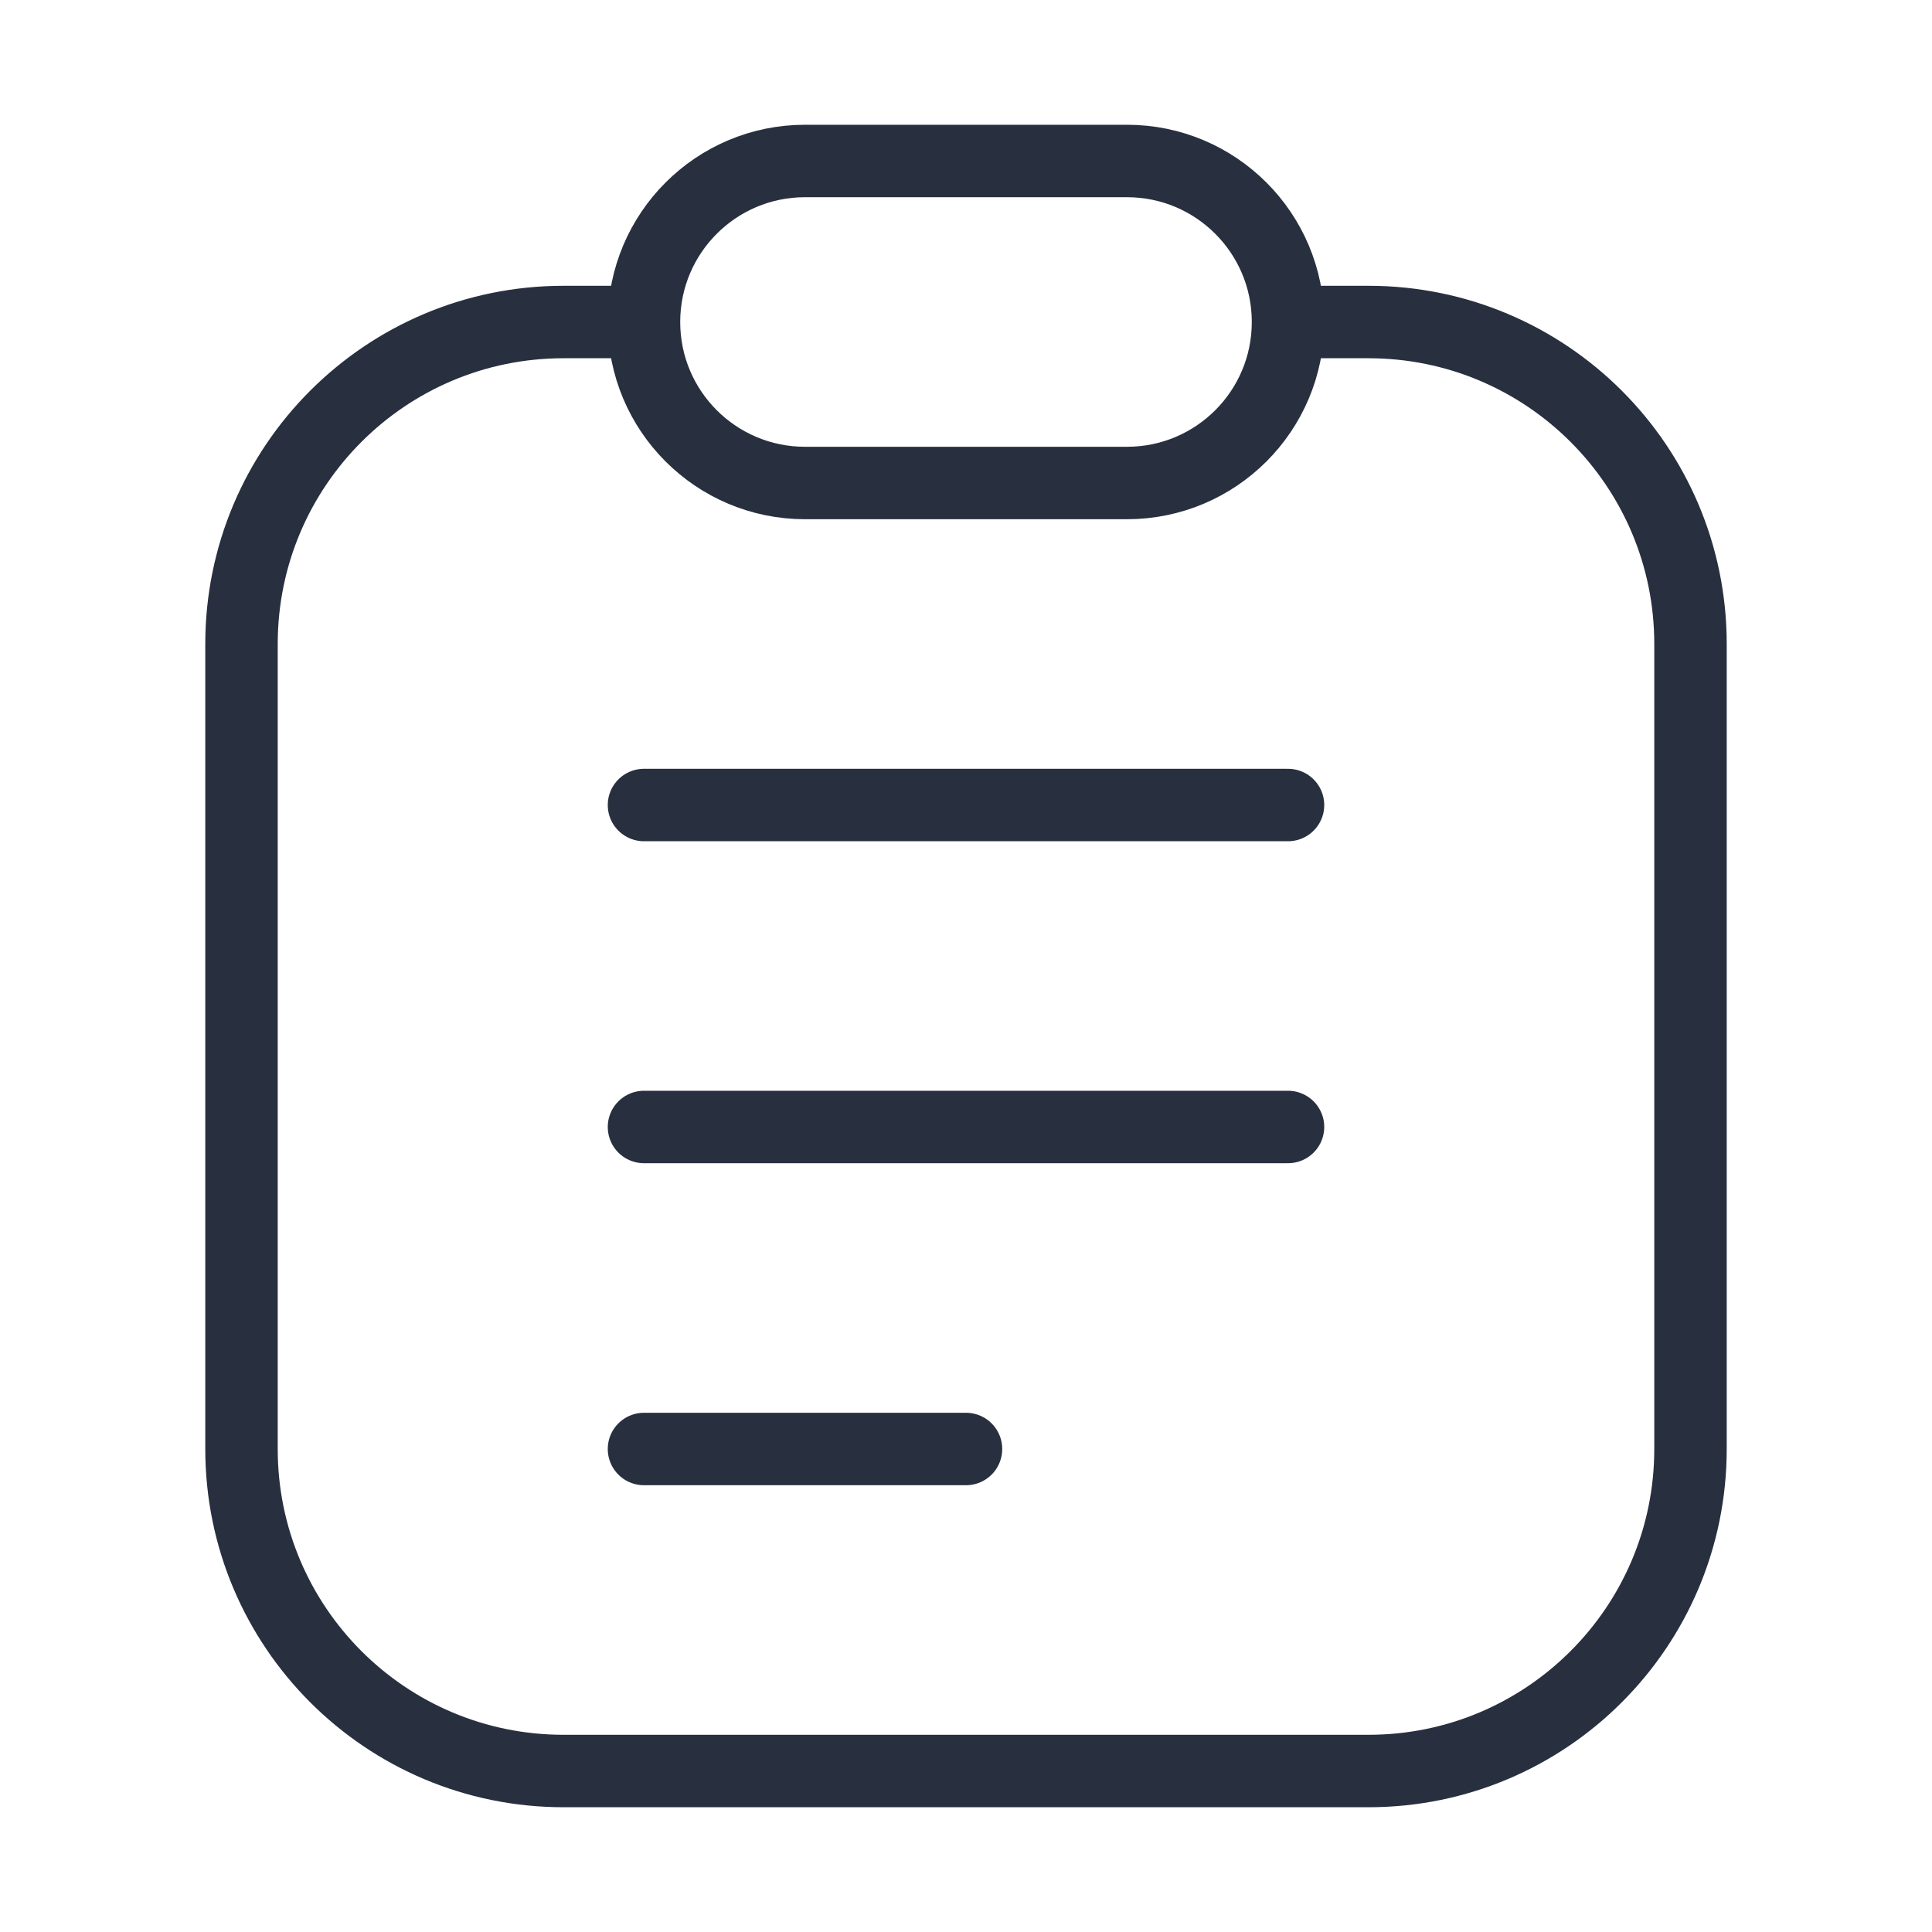
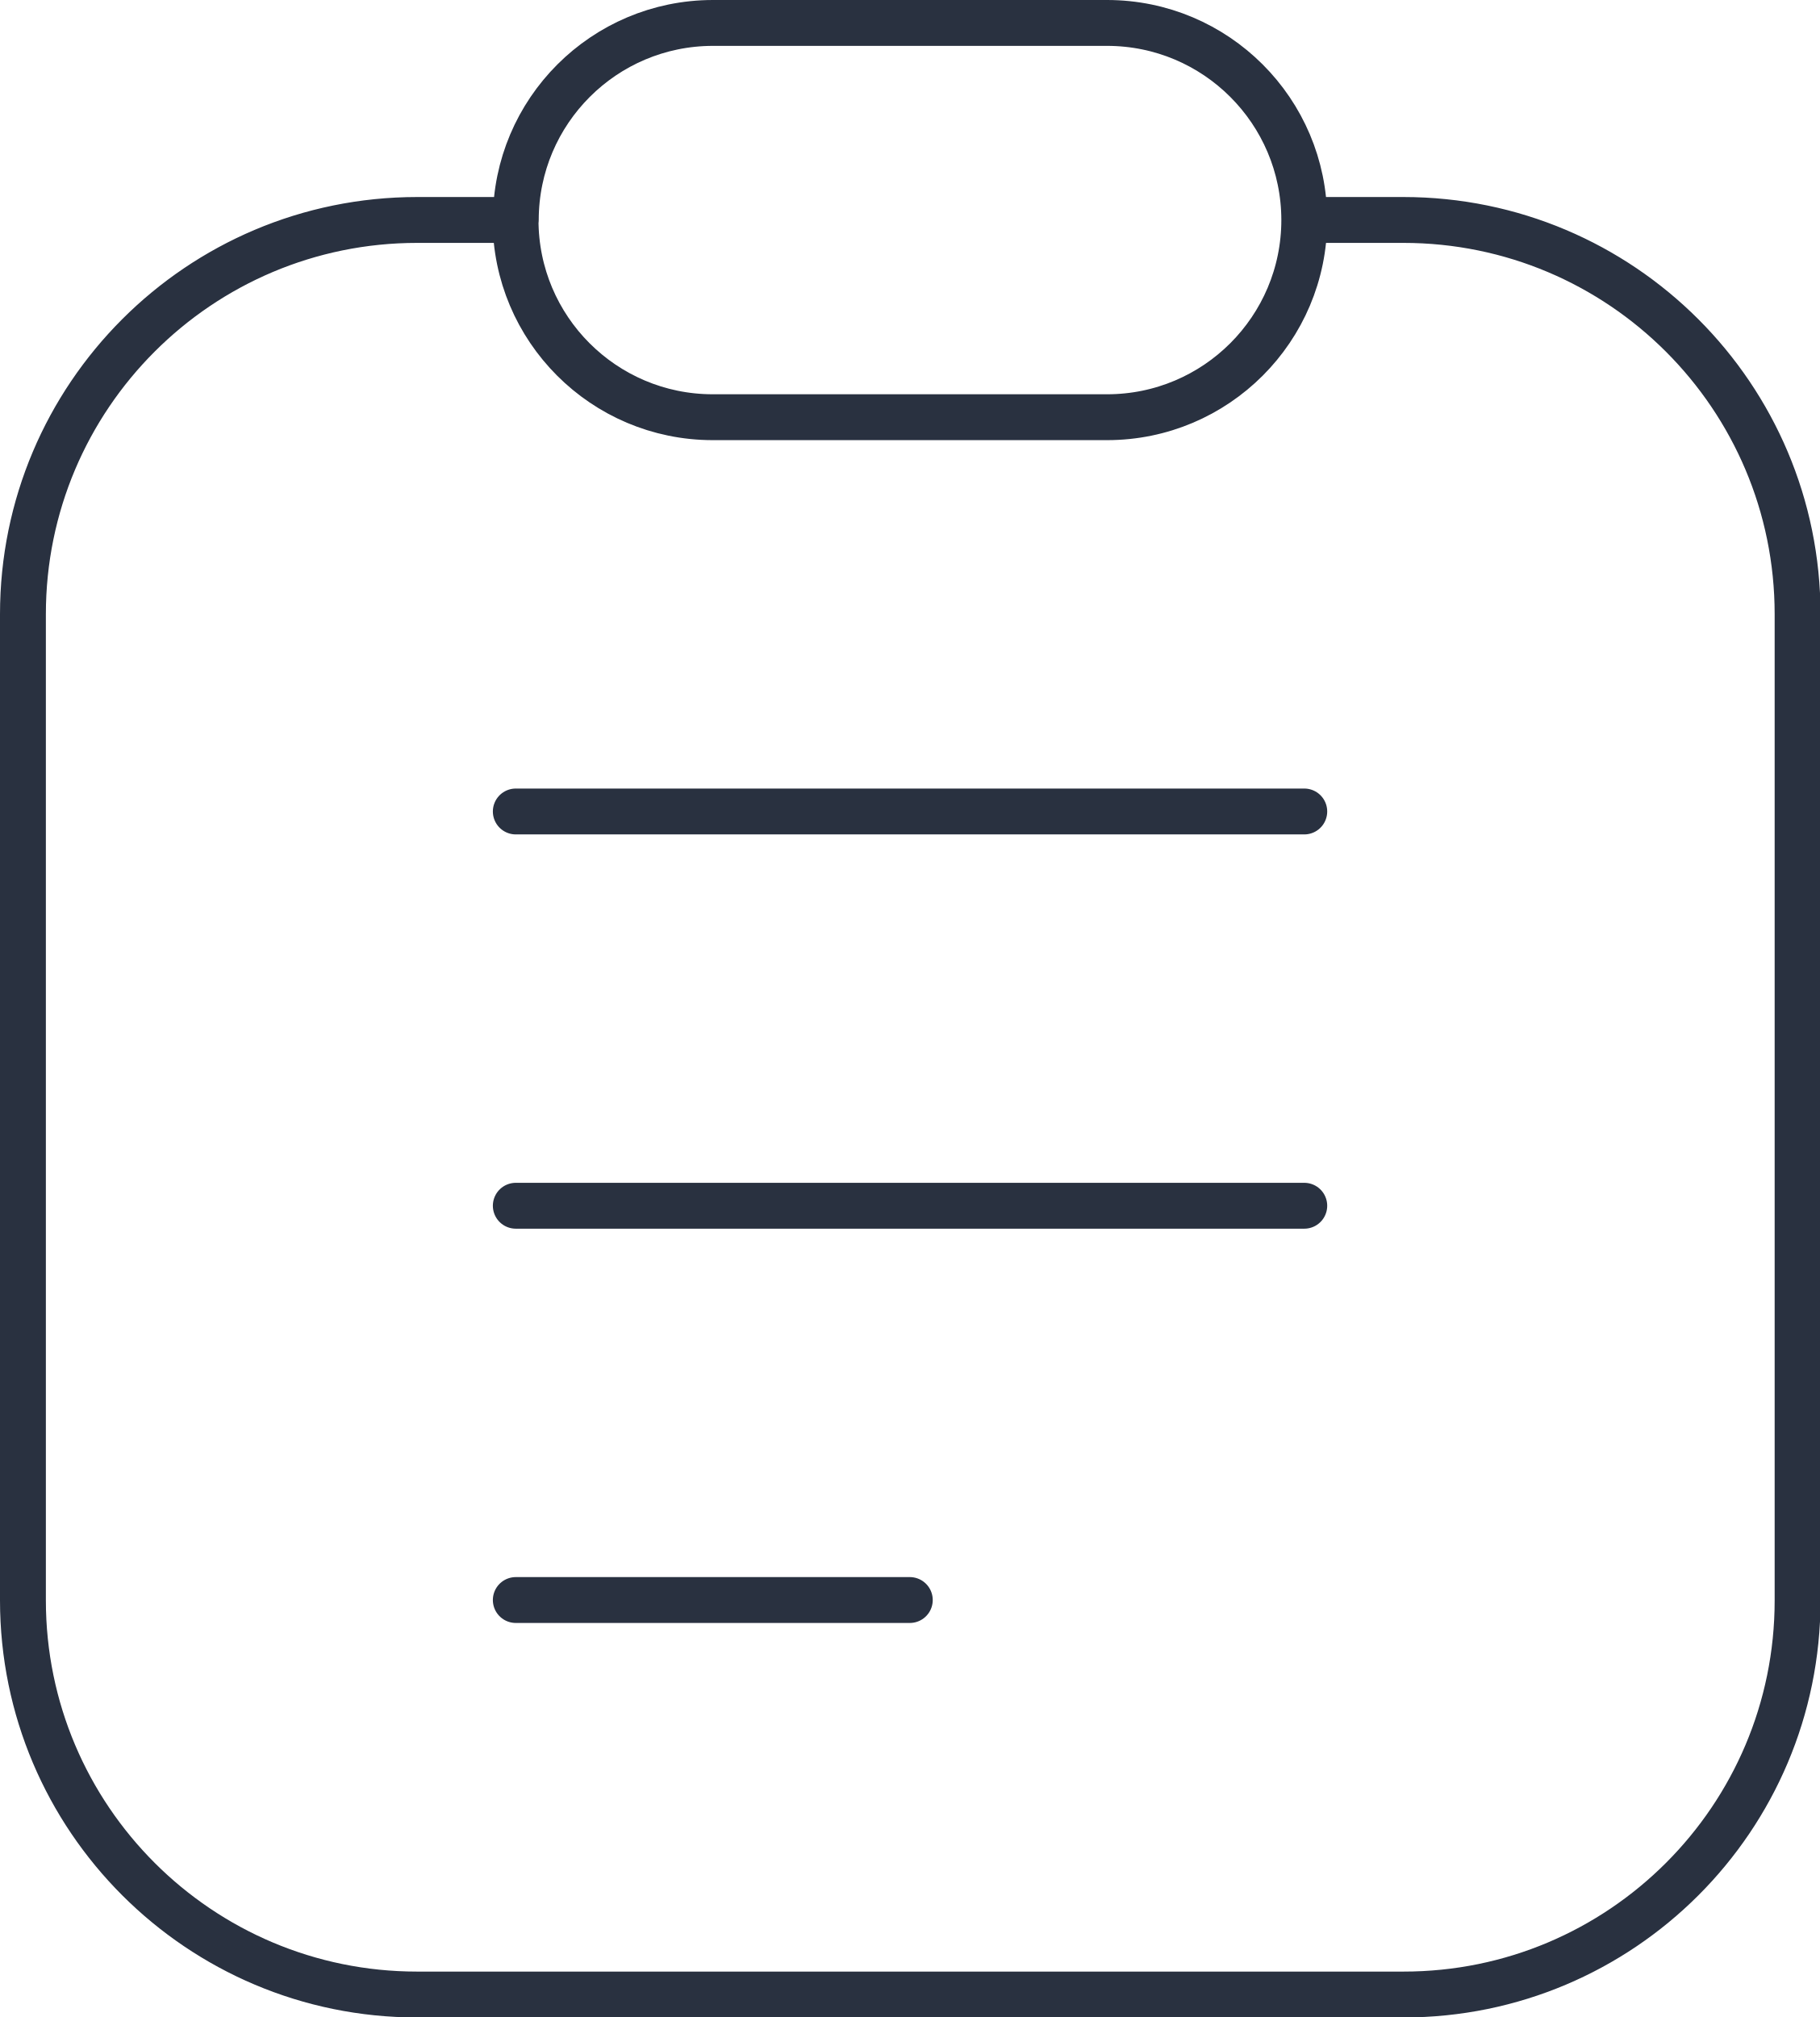
- <svg xmlns="http://www.w3.org/2000/svg" width="40" height="40" viewBox="0 0 40 40" fill="none">
-   <path d="M13.333 16.667H26.667M13.333 23.333H26.667M13.333 30H20M13.333 6.667C13.333 8.508 14.826 10 16.667 10H23.333C25.174 10 26.667 8.508 26.667 6.667M13.333 6.667C13.333 4.826 14.826 3.333 16.667 3.333H23.333C25.174 3.333 26.667 4.826 26.667 6.667M13.333 6.667H11.667C7.985 6.667 5 9.651 5 13.333V30C5 33.682 7.985 36.667 11.667 36.667H28.333C32.015 36.667 35 33.682 35 30V13.333C35 9.651 32.015 6.667 28.333 6.667H26.667" stroke="#28303F" stroke-width="1.5" stroke-linecap="round" />
+ <svg xmlns="http://www.w3.org/2000/svg" id="Layer_1" data-name="Layer 1" viewBox="0 0 79.35 87.94">
+   <path d="M266.82,369.38H301.2m-34.38,17.19H301.2m-34.38,17.19H284m-17.19-60.17a8.6,8.6,0,0,0,8.59,8.6H292.6a8.6,8.6,0,0,0,8.6-8.6m-34.38,0a8.6,8.6,0,0,1,8.59-8.59H292.6a8.6,8.6,0,0,1,8.6,8.59m-34.38,0h-4.3a17.19,17.19,0,0,0-17.19,17.19v43a17.19,17.19,0,0,0,17.19,17.18h43a17.18,17.18,0,0,0,17.19-17.18v-43a17.19,17.19,0,0,0-17.19-17.19H301.2" transform="translate(-244.33 -334)" style="fill:none;stroke:#293140;stroke-linecap:round;stroke-width:2px" />
</svg>
